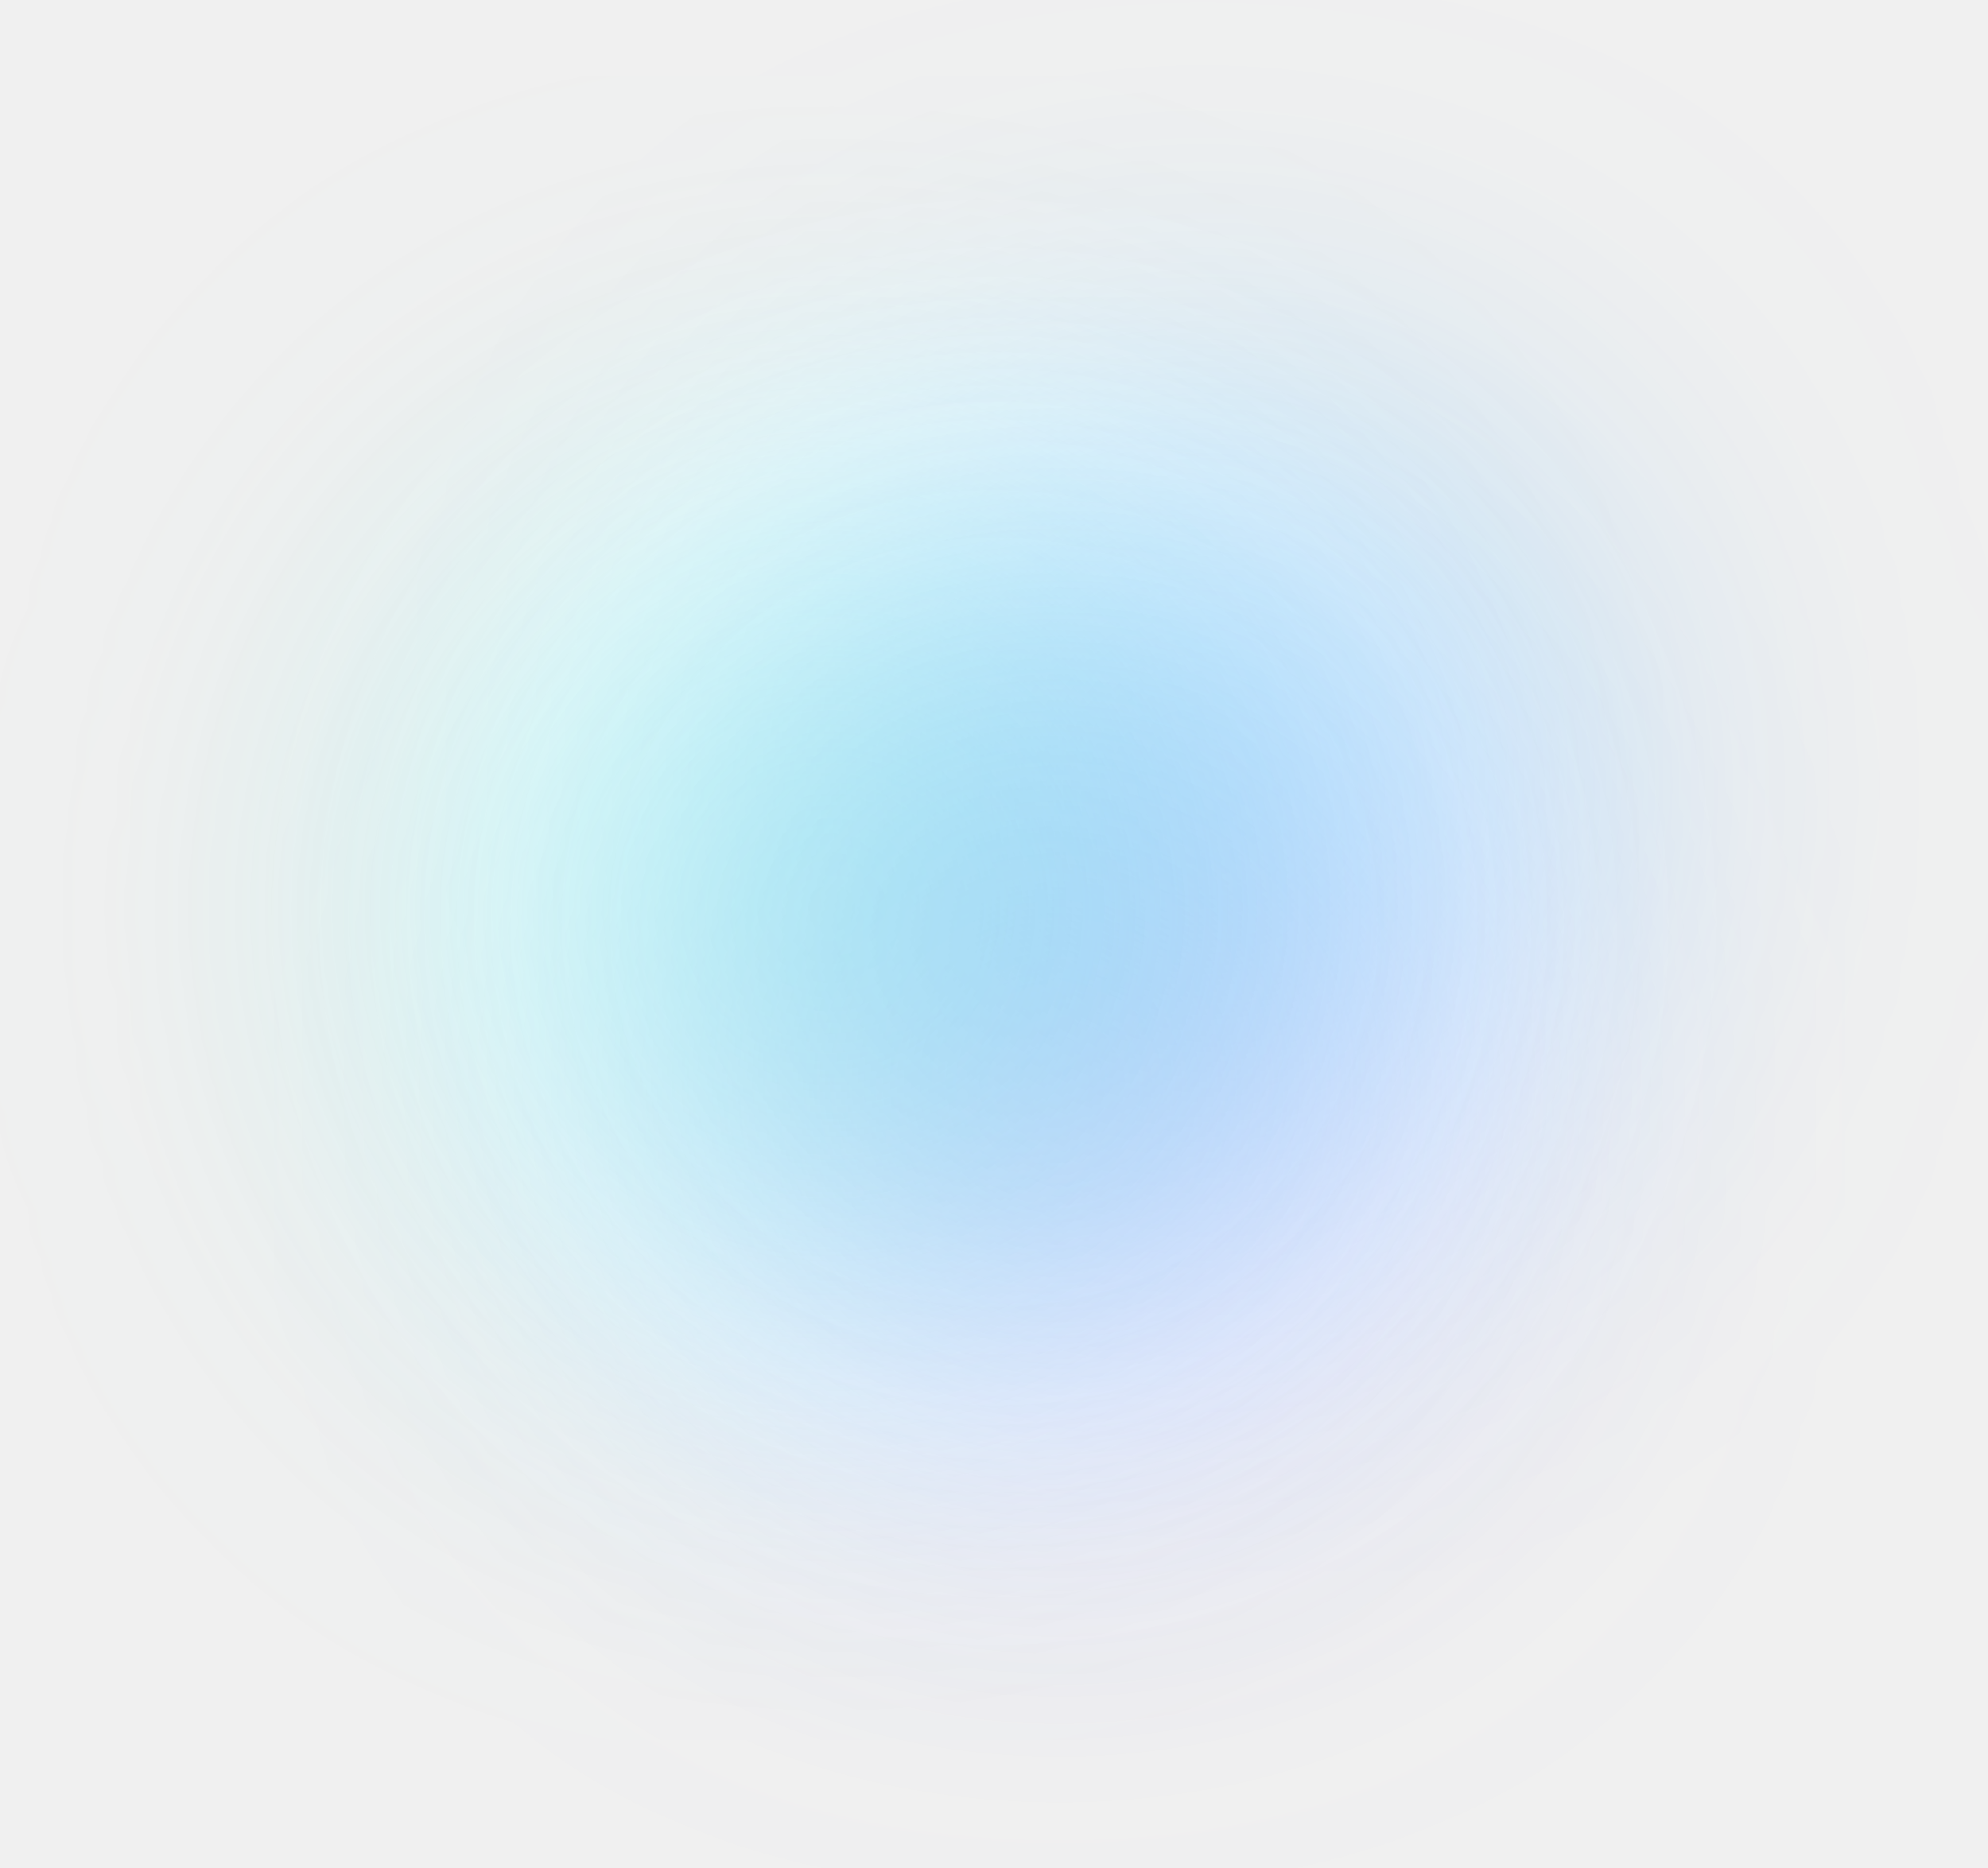
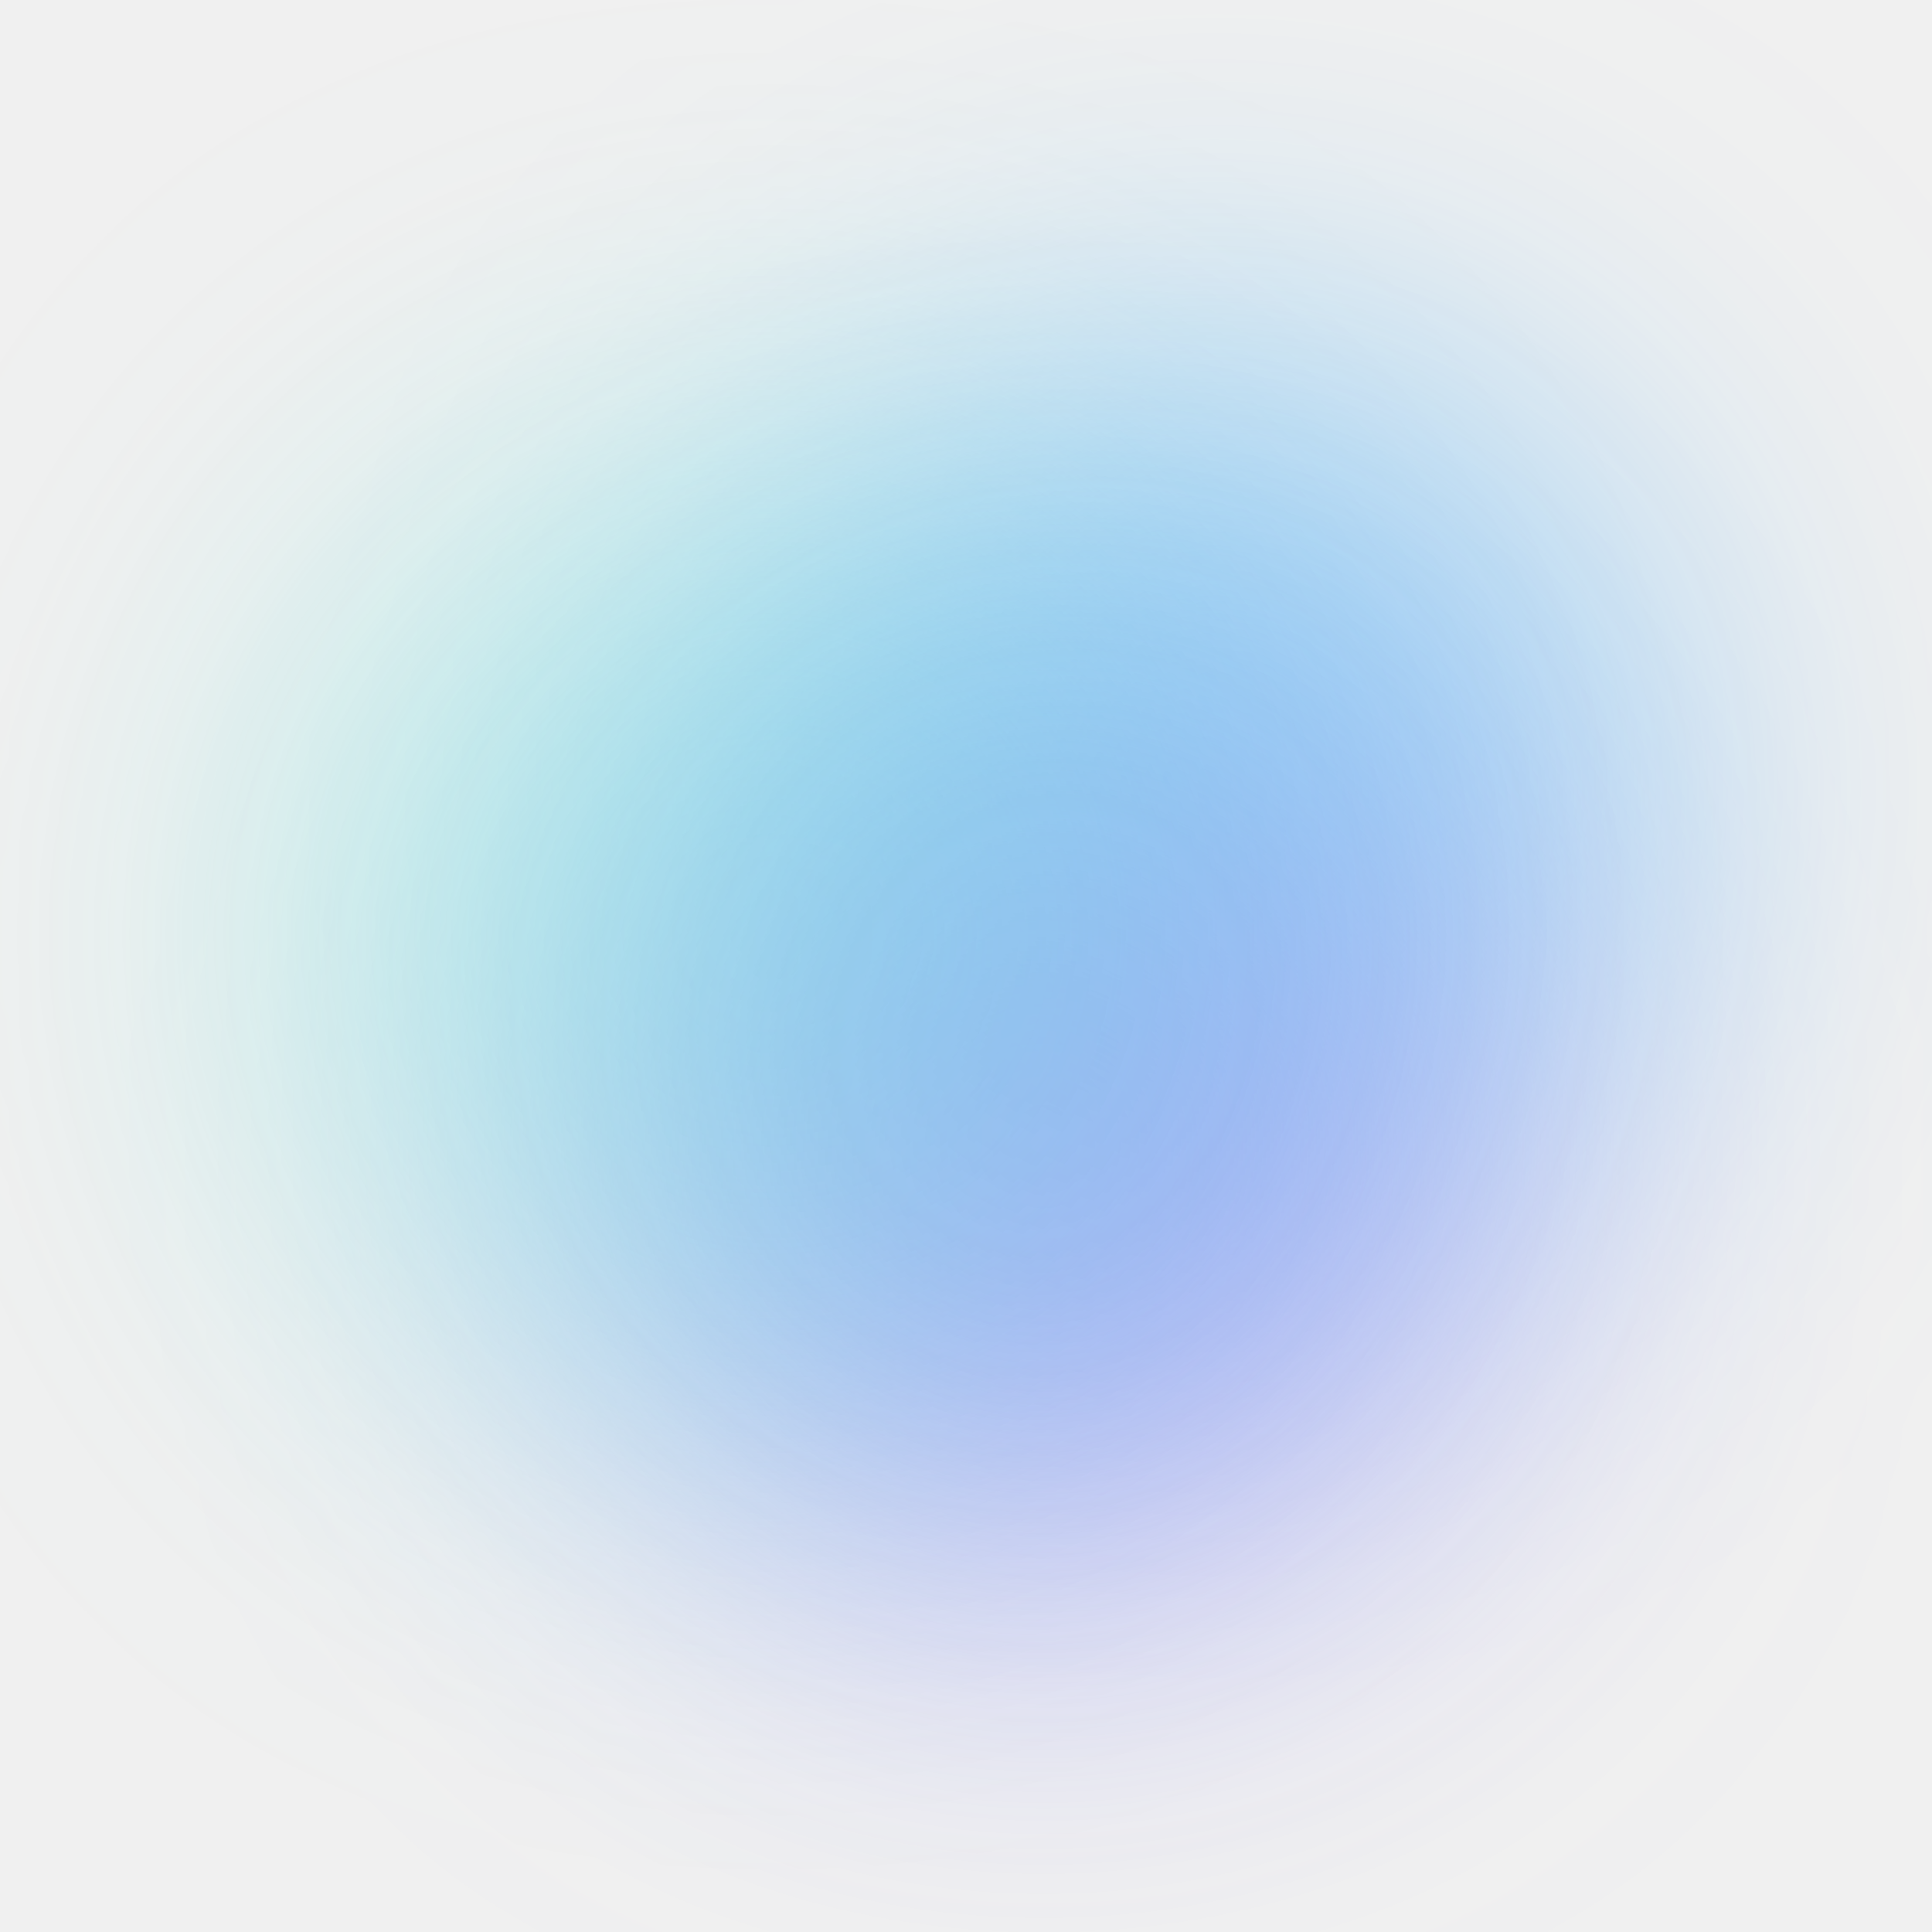
- <svg xmlns="http://www.w3.org/2000/svg" width="776" height="729" viewBox="0 0 776 729" fill="none">
-   <g filter="url(#filter0_f_9551_24967)">
-     <circle cx="388" cy="360" r="219" fill="white" />
-   </g>
-   <g opacity="0.6">
-     <g filter="url(#filter1_f_9551_24967)">
-       <circle cx="469.5" cy="306.5" r="144.5" fill="#0094FF" fill-opacity="0.45" />
-     </g>
-     <g filter="url(#filter2_f_9551_24967)">
-       <circle cx="413.5" cy="422.5" r="144.5" fill="#6560FD" fill-opacity="0.45" />
-     </g>
-     <g filter="url(#filter3_f_9551_24967)">
-       <circle cx="324.5" cy="354.5" r="162.5" fill="#23E1D8" fill-opacity="0.45" />
+ <svg xmlns="http://www.w3.org/2000/svg" width="634" height="634" viewBox="0 0 634 634" fill="none">
+   <g clip-path="url(#clip0_10692_25063)">
+     <g opacity="0.6">
+       <g filter="url(#filter0_f_10692_25063)">
+         <circle cx="398.5" cy="258.5" r="144.5" fill="#0094FF" fill-opacity="0.6" />
+       </g>
+       <g filter="url(#filter1_f_10692_25063)">
+         <circle cx="342.5" cy="374.5" r="144.5" fill="#6560FD" fill-opacity="0.8" />
+       </g>
+       <g filter="url(#filter2_f_10692_25063)">
+         <circle cx="253.5" cy="306.5" r="162.5" fill="#23E1D8" fill-opacity="0.45" />
+       </g>
    </g>
  </g>
  <defs>
-     <filter id="filter0_f_9551_24967" x="92.6" y="64.6" width="590.8" height="590.8" filterUnits="userSpaceOnUse" color-interpolation-filters="sRGB">
+     <filter id="filter0_f_10692_25063" x="92.1" y="-47.9" width="612.8" height="612.8" filterUnits="userSpaceOnUse" color-interpolation-filters="sRGB">
      <feFlood flood-opacity="0" result="BackgroundImageFix" />
      <feBlend mode="normal" in="SourceGraphic" in2="BackgroundImageFix" result="shape" />
-       <feGaussianBlur stdDeviation="38.2" result="effect1_foregroundBlur_9551_24967" />
+       <feGaussianBlur stdDeviation="80.95" result="effect1_foregroundBlur_10692_25063" />
    </filter>
-     <filter id="filter1_f_9551_24967" x="163.1" y="0.1" width="612.8" height="612.8" filterUnits="userSpaceOnUse" color-interpolation-filters="sRGB">
+     <filter id="filter1_f_10692_25063" x="36.1" y="68.1" width="612.8" height="612.8" filterUnits="userSpaceOnUse" color-interpolation-filters="sRGB">
      <feFlood flood-opacity="0" result="BackgroundImageFix" />
      <feBlend mode="normal" in="SourceGraphic" in2="BackgroundImageFix" result="shape" />
-       <feGaussianBlur stdDeviation="80.95" result="effect1_foregroundBlur_9551_24967" />
+       <feGaussianBlur stdDeviation="80.95" result="effect1_foregroundBlur_10692_25063" />
    </filter>
-     <filter id="filter2_f_9551_24967" x="107.1" y="116.1" width="612.8" height="612.8" filterUnits="userSpaceOnUse" color-interpolation-filters="sRGB">
+     <filter id="filter2_f_10692_25063" x="-70.9" y="-17.9" width="648.8" height="648.8" filterUnits="userSpaceOnUse" color-interpolation-filters="sRGB">
      <feFlood flood-opacity="0" result="BackgroundImageFix" />
      <feBlend mode="normal" in="SourceGraphic" in2="BackgroundImageFix" result="shape" />
-       <feGaussianBlur stdDeviation="80.95" result="effect1_foregroundBlur_9551_24967" />
+       <feGaussianBlur stdDeviation="80.95" result="effect1_foregroundBlur_10692_25063" />
    </filter>
-     <filter id="filter3_f_9551_24967" x="0.1" y="30.1" width="648.8" height="648.8" filterUnits="userSpaceOnUse" color-interpolation-filters="sRGB">
-       <feFlood flood-opacity="0" result="BackgroundImageFix" />
-       <feBlend mode="normal" in="SourceGraphic" in2="BackgroundImageFix" result="shape" />
-       <feGaussianBlur stdDeviation="80.95" result="effect1_foregroundBlur_9551_24967" />
-     </filter>
+     <clipPath id="clip0_10692_25063">
+       <rect width="634" height="634" fill="white" />
+     </clipPath>
  </defs>
</svg>
